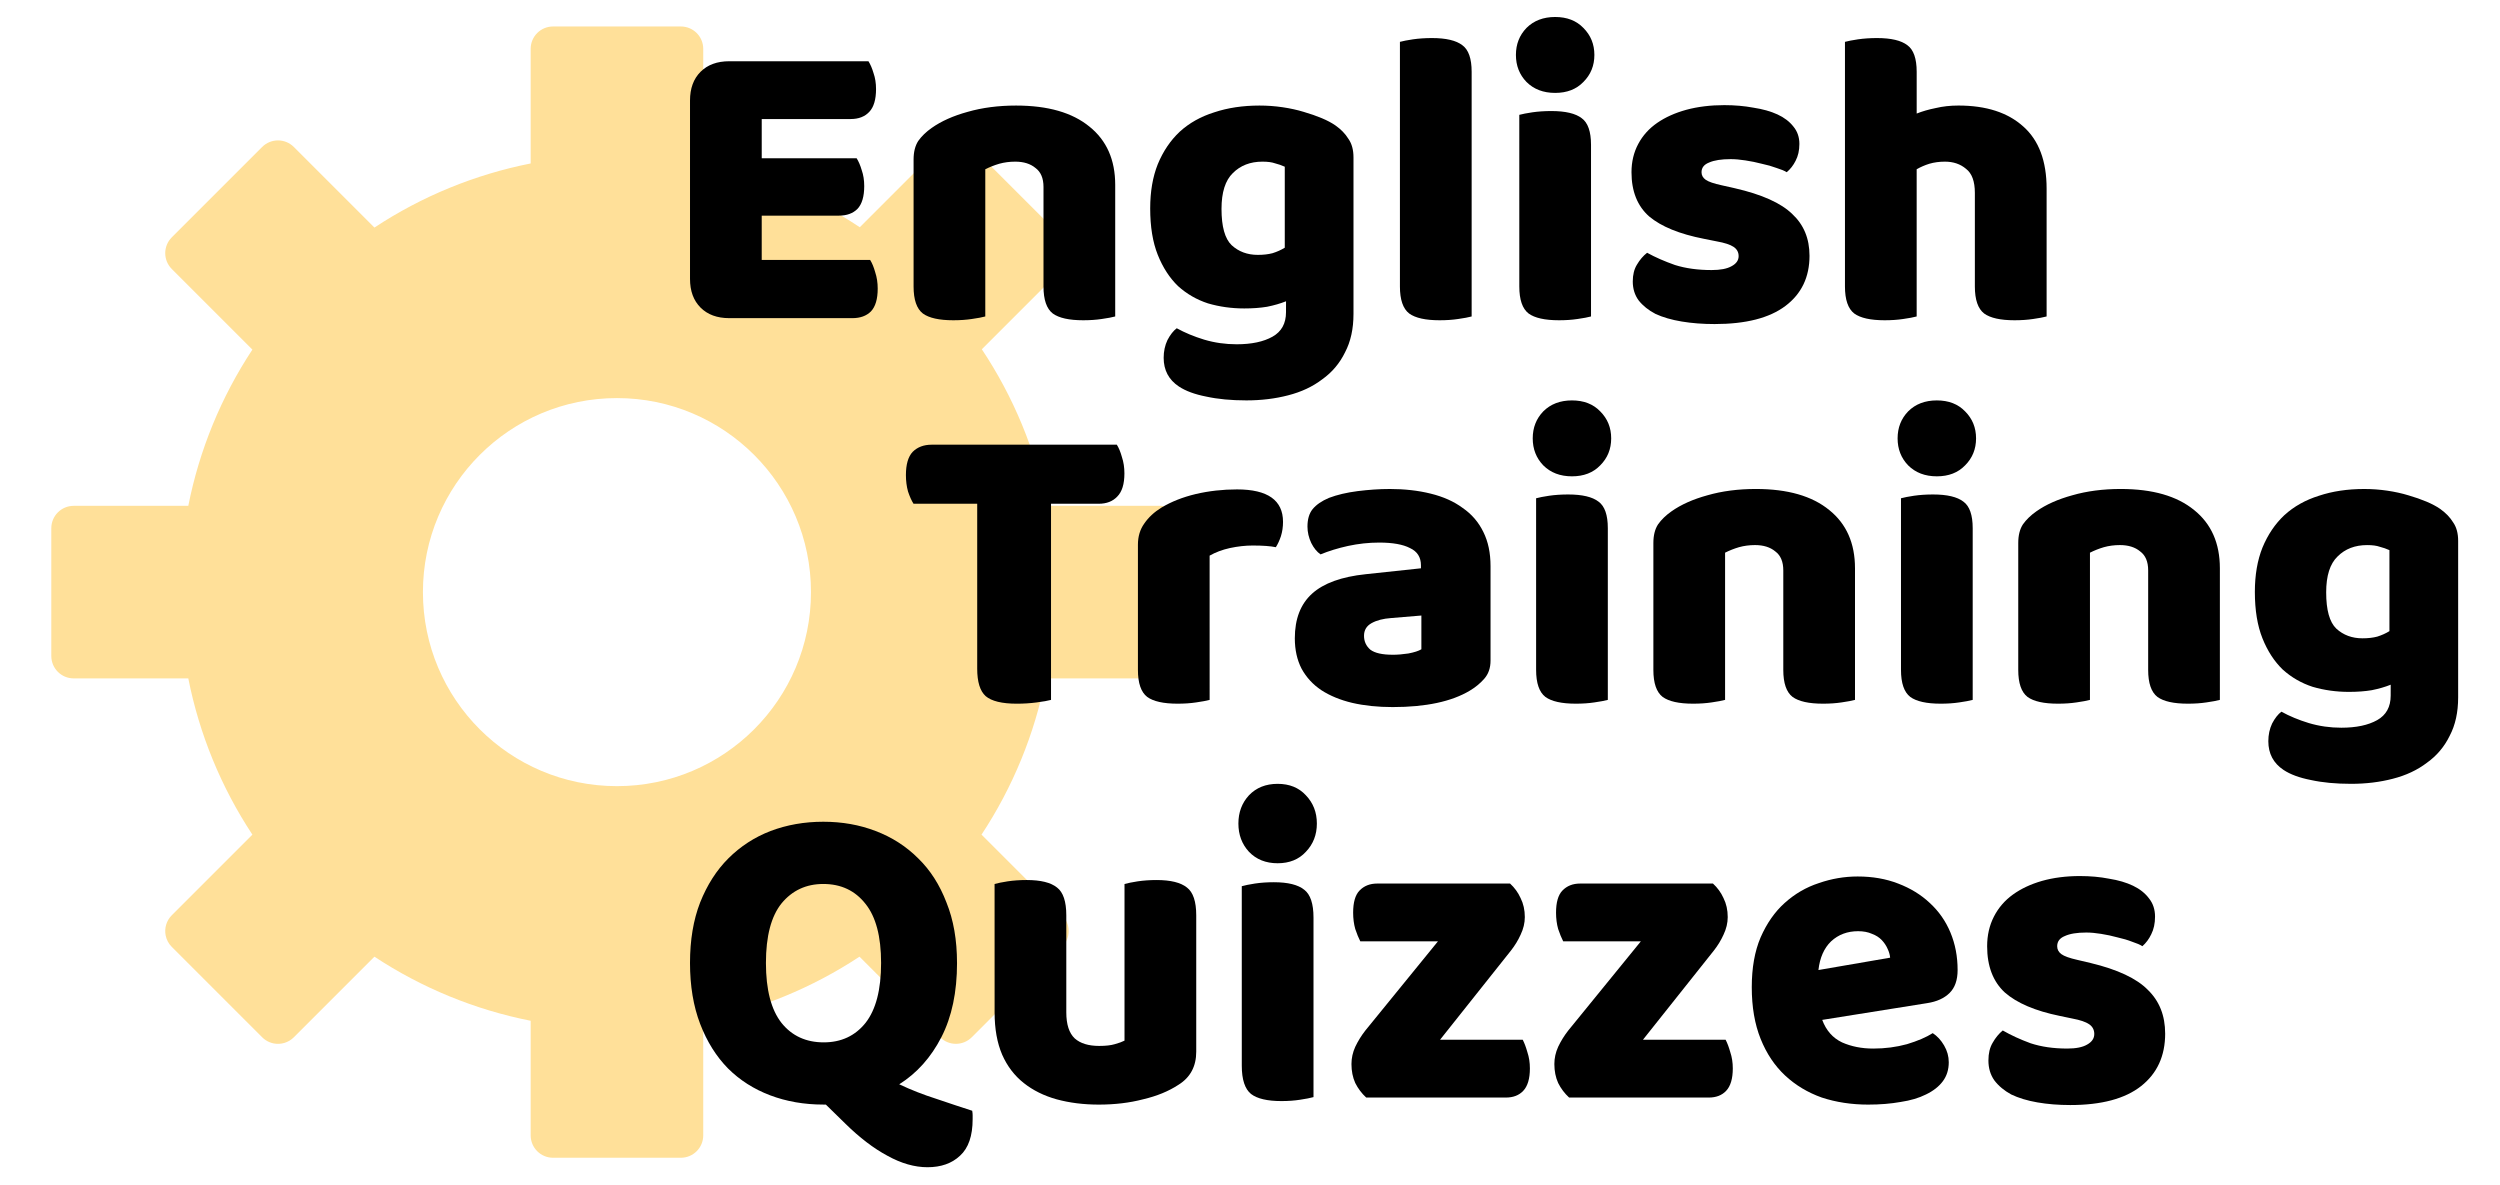
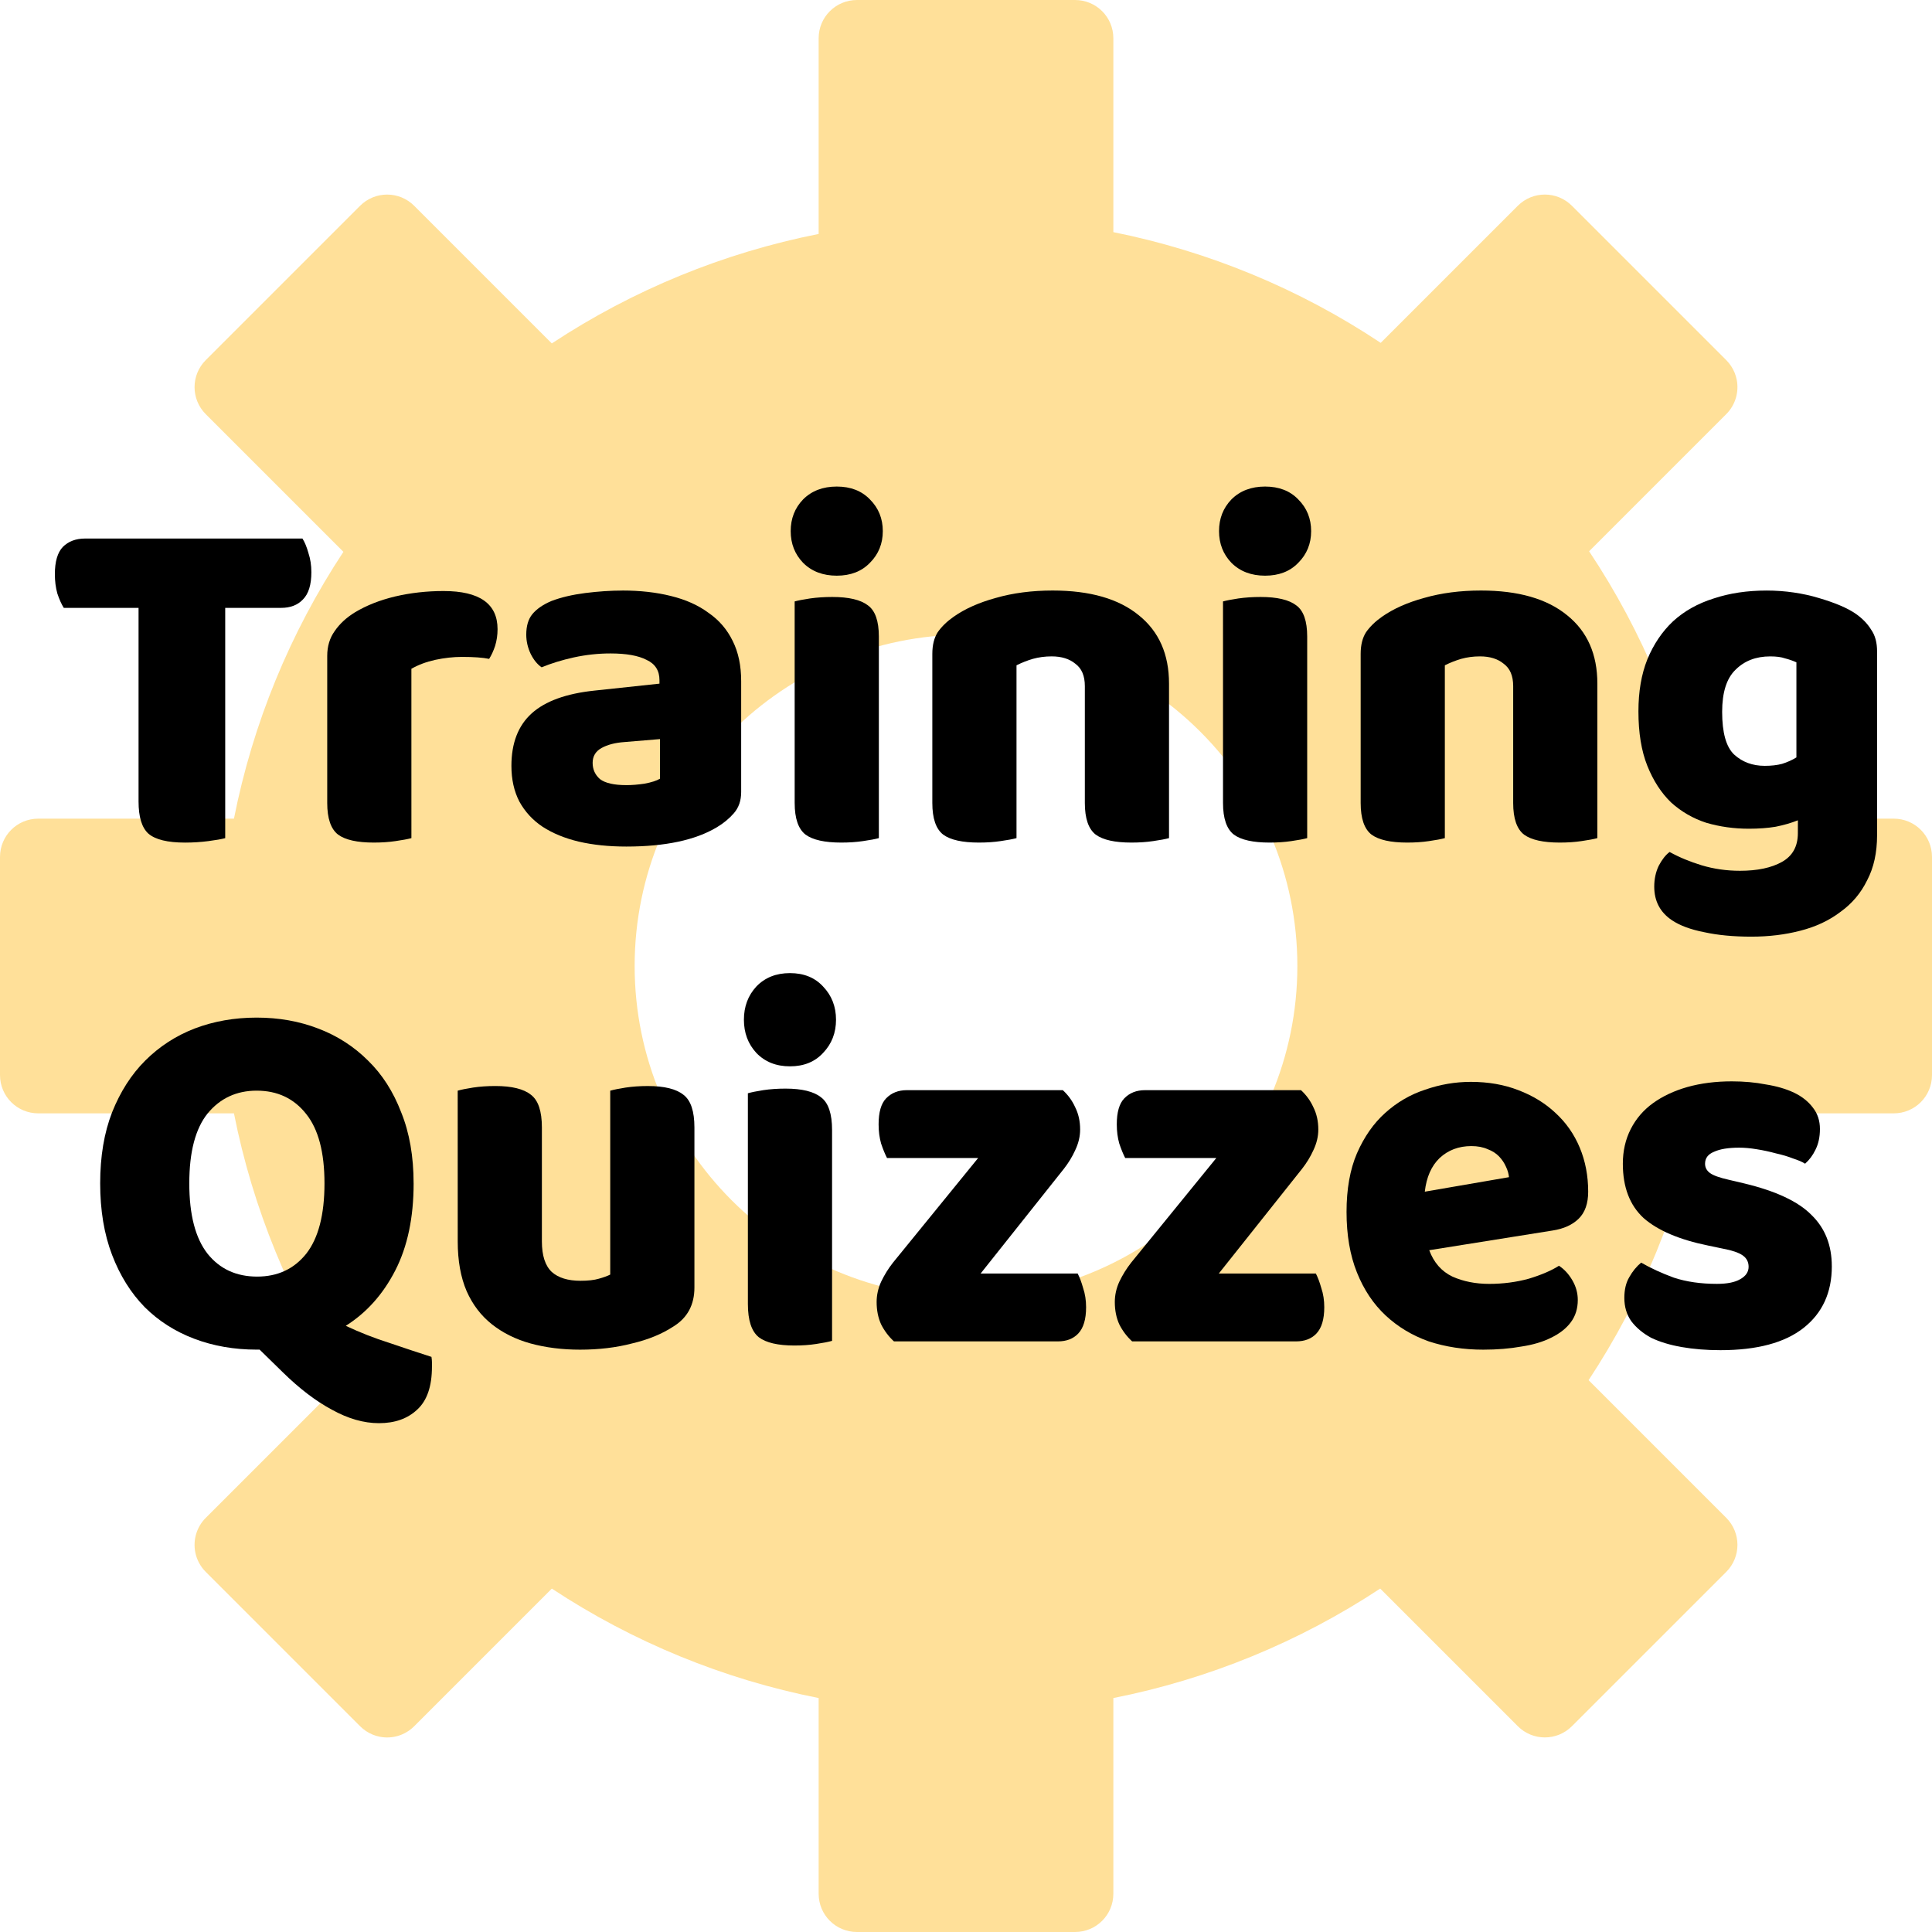
- <svg xmlns="http://www.w3.org/2000/svg" width="95" height="45" viewBox="0 0 25.135 11.906" version="1.1" id="svg923">
-   <defs id="defs920" />
-   <g id="layer1">
-     <g id="g878" transform="matrix(0.0995288,0,0,0.0995288,-0.05342129,-30.19828)">
-       <g id="g886" style="display:inline;fill:#ffe099;fill-opacity:1;stroke:none;stroke-width:1.106;stroke-miterlimit:4;stroke-dasharray:none;stroke-opacity:1" transform="matrix(0.9684629,0,0,0.9684629,0.8771836,301.2439)">
-         <path id="path884" style="fill:#ffe099;fill-opacity:1;stroke:none;stroke-width:1.106;stroke-miterlimit:4;stroke-dasharray:none;stroke-opacity:1;paint-order:stroke fill markers" d="M 57.34,5 C 56.044,5 55,6.044 55,7.34 V 19.289 a 45.719,45.719 0 0 0 -16.297,6.686 l -8.404,-8.404 c -0.916,-0.916 -2.392,-0.916 -3.309,0 l -9.42,9.42 c -0.916,0.916 -0.916,2.392 0,3.309 l 8.404,8.404 A 45.719,45.719 0 0 0 19.289,55 H 7.34 C 6.044,55 5,56.044 5,57.34 V 70.66 C 5,71.956 6.044,73 7.34,73 H 19.289 a 45.719,45.719 0 0 0 6.686,16.297 l -8.404,8.404 c -0.573,0.573 -0.788,1.363 -0.645,2.1 v 0.002 c 0.086,0.441 0.301,0.864 0.645,1.207 l 9.42,9.42 c 0.229,0.229 0.494,0.401 0.775,0.516 0.141,0.057 0.284,0.1 0.432,0.129 0.737,0.144 1.528,-0.071 2.102,-0.645 l 8.404,-8.404 A 45.719,45.719 0 0 0 55,108.711 v 11.949 C 55,121.956 56.044,123 57.34,123 H 70.66 C 71.956,123 73,121.956 73,120.66 v -11.949 a 45.719,45.719 0 0 0 16.297,-6.686 l 8.404,8.404 c 0.916,0.916 2.392,0.916 3.309,0 l 9.42,-9.42 c 0.916,-0.916 0.916,-2.392 0,-3.309 l -8.404,-8.404 A 45.719,45.719 0 0 0 108.711,73 h 11.949 C 121.956,73 123,71.956 123,70.66 V 57.34 C 123,56.044 121.956,55 120.66,55 h -11.838 a 45.719,45.719 0 0 0 -6.764,-16.33 l 8.371,-8.371 c 0.573,-0.573 0.788,-1.365 0.645,-2.102 -0.029,-0.147 -0.072,-0.291 -0.129,-0.432 -0.115,-0.282 -0.287,-0.546 -0.516,-0.775 l -9.42,-9.42 c -0.916,-0.916 -2.392,-0.916 -3.309,0 l -8.371,8.371 A 45.719,45.719 0 0 0 73,19.178 V 7.34 C 73,6.044 71.956,5 70.66,5 Z M 64,43.762 A 20.238,20.238 0 0 1 84.238,64 20.238,20.238 0 0 1 64,84.238 20.238,20.238 0 0 1 43.762,64 20.238,20.238 0 0 1 64,43.762 Z" />
-       </g>
-       <g aria-label="English " id="text896" style="font-size:8.152px;line-height:0;font-family:'Baloo Paaji 2';-inkscape-font-specification:'Baloo Paaji 2, ';stroke-width:0.204" transform="matrix(1.451913,0,0,1.451913,-31.74214,-164.1431)">
-         <path d="m 72.969,344.162 q -1.262,0 -1.996,-0.734 -0.734,-0.734 -0.734,-1.996 v -12.414 q 0,-1.262 0.734,-1.996 0.734,-0.734 1.996,-0.734 h 9.685 q 0.205,0.323 0.352,0.822 0.176,0.499 0.176,1.115 0,1.086 -0.47,1.585 -0.47,0.499 -1.291,0.499 h -6.192 v 2.729 h 6.603 q 0.205,0.323 0.352,0.822 0.176,0.499 0.176,1.115 0,1.086 -0.47,1.585 -0.47,0.47 -1.291,0.47 h -5.371 v 3.081 h 7.542 q 0.205,0.323 0.352,0.851 0.176,0.528 0.176,1.145 0,1.086 -0.47,1.585 -0.47,0.47 -1.291,0.47 z" style="font-weight:800;font-size:29.348px;-inkscape-font-specification:'Baloo Paaji 2 Ultra-Bold'" id="path833" />
-         <path d="m 99.822,344.045 q -0.323,0.088 -0.939,0.176 -0.587,0.088 -1.291,0.088 -1.467,0 -2.113,-0.47 -0.646,-0.499 -0.646,-1.878 v -6.926 q 0,-0.91 -0.558,-1.321 -0.528,-0.44 -1.409,-0.44 -0.587,0 -1.115,0.147 -0.499,0.147 -0.968,0.382 v 10.242 q -0.323,0.088 -0.939,0.176 -0.587,0.088 -1.291,0.088 -1.467,0 -2.113,-0.47 -0.646,-0.499 -0.646,-1.878 v -8.834 q 0,-0.792 0.323,-1.291 0.352,-0.499 0.939,-0.91 0.998,-0.704 2.495,-1.115 1.526,-0.44 3.375,-0.44 3.316,0 5.106,1.467 1.79,1.438 1.79,4.05 z" style="font-weight:800;font-size:29.348px;-inkscape-font-specification:'Baloo Paaji 2 Ultra-Bold'" id="path835" />
-         <path d="m 111.707,342.988 q -0.587,0.235 -1.321,0.382 -0.704,0.117 -1.585,0.117 -1.321,0 -2.524,-0.352 -1.174,-0.382 -2.084,-1.203 -0.88,-0.851 -1.409,-2.172 -0.528,-1.321 -0.528,-3.228 0,-1.761 0.528,-3.081 0.558,-1.35 1.526,-2.26 0.998,-0.91 2.406,-1.35 1.409,-0.47 3.14,-0.47 0.822,0 1.614,0.117 0.792,0.117 1.467,0.323 0.704,0.205 1.262,0.44 0.558,0.235 0.939,0.499 0.587,0.411 0.91,0.939 0.352,0.499 0.352,1.291 v 10.888 q 0,1.555 -0.587,2.671 -0.558,1.145 -1.585,1.878 -0.998,0.763 -2.377,1.115 -1.35,0.352 -2.905,0.352 -1.585,0 -2.788,-0.264 -1.203,-0.235 -1.908,-0.704 -1.057,-0.704 -1.057,-1.996 0,-0.675 0.264,-1.233 0.293,-0.558 0.646,-0.822 0.851,0.47 1.908,0.792 1.086,0.323 2.26,0.323 1.555,0 2.495,-0.528 0.939,-0.528 0.939,-1.702 z m -1.966,-3.228 q 0.587,0 1.027,-0.117 0.47,-0.147 0.851,-0.382 v -5.635 q -0.323,-0.147 -0.675,-0.235 -0.323,-0.117 -0.88,-0.117 -1.262,0 -2.054,0.792 -0.792,0.763 -0.792,2.495 0,1.849 0.704,2.524 0.734,0.675 1.82,0.675 z" style="font-weight:800;font-size:29.348px;-inkscape-font-specification:'Baloo Paaji 2 Ultra-Bold'" id="path837" />
-         <path d="m 122.39,344.309 q -1.467,0 -2.113,-0.47 -0.646,-0.499 -0.646,-1.878 v -17.022 q 0.323,-0.088 0.91,-0.176 0.616,-0.088 1.321,-0.088 1.467,0 2.113,0.499 0.646,0.47 0.646,1.849 v 17.022 q -0.323,0.088 -0.939,0.176 -0.587,0.088 -1.291,0.088 z" style="font-weight:800;font-size:29.348px;-inkscape-font-specification:'Baloo Paaji 2 Ultra-Bold'" id="path839" />
-         <path d="m 127.936,330.017 q 0.323,-0.088 0.91,-0.176 0.616,-0.088 1.321,-0.088 1.467,0 2.113,0.499 0.646,0.47 0.646,1.849 v 11.944 q -0.323,0.088 -0.939,0.176 -0.587,0.088 -1.291,0.088 -1.467,0 -2.113,-0.47 -0.646,-0.499 -0.646,-1.878 z m -0.235,-4.167 q 0,-1.115 0.734,-1.878 0.763,-0.763 1.996,-0.763 1.233,0 1.966,0.763 0.763,0.763 0.763,1.878 0,1.115 -0.763,1.878 -0.734,0.763 -1.966,0.763 -1.233,0 -1.996,-0.763 -0.734,-0.763 -0.734,-1.878 z" style="font-weight:800;font-size:29.348px;-inkscape-font-specification:'Baloo Paaji 2 Ultra-Bold'" id="path841" />
-         <path d="m 148.128,339.819 q 0,2.23 -1.673,3.492 -1.673,1.262 -4.93,1.262 -1.233,0 -2.289,-0.176 -1.057,-0.176 -1.82,-0.528 -0.734,-0.382 -1.174,-0.939 -0.411,-0.558 -0.411,-1.321 0,-0.704 0.293,-1.174 0.293,-0.499 0.704,-0.822 0.851,0.47 1.937,0.851 1.115,0.352 2.553,0.352 0.91,0 1.379,-0.264 0.499,-0.264 0.499,-0.704 0,-0.411 -0.352,-0.646 -0.352,-0.235 -1.174,-0.382 l -0.88,-0.176 q -2.553,-0.499 -3.815,-1.555 -1.233,-1.086 -1.233,-3.081 0,-1.086 0.47,-1.966 0.47,-0.88 1.321,-1.467 0.851,-0.587 2.025,-0.91 1.203,-0.323 2.641,-0.323 1.086,0 2.025,0.176 0.968,0.147 1.673,0.47 0.704,0.323 1.115,0.851 0.411,0.499 0.411,1.203 0,0.675 -0.264,1.174 -0.235,0.47 -0.616,0.792 -0.235,-0.147 -0.704,-0.293 -0.47,-0.176 -1.027,-0.293 -0.558,-0.147 -1.145,-0.235 -0.558,-0.088 -1.027,-0.088 -0.968,0 -1.497,0.235 -0.528,0.205 -0.528,0.675 0,0.323 0.293,0.528 0.293,0.205 1.115,0.382 l 0.91,0.205 q 2.817,0.646 3.991,1.79 1.203,1.115 1.203,2.905 z" style="font-weight:800;font-size:29.348px;-inkscape-font-specification:'Baloo Paaji 2 Ultra-Bold'" id="path843" />
-         <path d="m 164.621,344.045 q -0.323,0.088 -0.939,0.176 -0.587,0.088 -1.291,0.088 -1.467,0 -2.113,-0.47 -0.646,-0.499 -0.646,-1.878 v -6.515 q 0,-1.203 -0.616,-1.673 -0.587,-0.499 -1.467,-0.499 -0.587,0 -1.086,0.147 -0.47,0.147 -0.88,0.382 v 10.242 q -0.323,0.088 -0.939,0.176 -0.587,0.088 -1.291,0.088 -1.467,0 -2.113,-0.47 -0.646,-0.499 -0.646,-1.878 v -17.022 q 0.323,-0.088 0.91,-0.176 0.616,-0.088 1.321,-0.088 1.467,0 2.113,0.499 0.646,0.47 0.646,1.849 v 2.905 q 0.587,-0.235 1.321,-0.382 0.734,-0.176 1.585,-0.176 2.905,0 4.52,1.467 1.614,1.438 1.614,4.314 v 8.892 z" style="font-weight:800;font-size:29.348px;-inkscape-font-specification:'Baloo Paaji 2 Ultra-Bold'" id="path845" />
-       </g>
-       <g aria-label="Training" id="text900" style="font-size:29.348px;font-family:'Baloo Paaji 2';-inkscape-font-specification:'Baloo Paaji 2, ';stroke-width:0.204" transform="matrix(1.451914,0,0,1.451914,-33.87883,-164.1444)">
-         <path d="m 101.406,352.967 q 0.205,0.323 0.352,0.851 0.176,0.528 0.176,1.145 0,1.115 -0.499,1.614 -0.47,0.499 -1.291,0.499 h -3.316 v 13.647 q -0.323,0.088 -0.998,0.176 -0.675,0.088 -1.379,0.088 -1.555,0 -2.172,-0.528 -0.587,-0.528 -0.587,-1.908 V 357.076 h -4.431 q -0.205,-0.323 -0.382,-0.851 -0.147,-0.528 -0.147,-1.145 0,-1.115 0.47,-1.614 0.499,-0.499 1.321,-0.499 h 12.884 z" style="font-weight:800;-inkscape-font-specification:'Baloo Paaji 2 Ultra-Bold'" id="path866" />
-         <path d="m 107.863,370.722 q -0.323,0.088 -0.939,0.176 -0.587,0.088 -1.291,0.088 -1.467,0 -2.113,-0.47 -0.646,-0.499 -0.646,-1.878 v -8.716 q 0,-0.851 0.44,-1.467 0.44,-0.646 1.203,-1.115 1.027,-0.616 2.377,-0.939 1.379,-0.323 2.876,-0.323 3.199,0 3.199,2.26 0,0.528 -0.147,0.998 -0.147,0.44 -0.352,0.763 -0.558,-0.117 -1.614,-0.117 -0.763,0 -1.585,0.176 -0.792,0.176 -1.409,0.528 z" style="font-weight:800;-inkscape-font-specification:'Baloo Paaji 2 Ultra-Bold'" id="path868" />
-         <path d="m 120.599,367.582 q 0.499,0 1.086,-0.088 0.616,-0.117 0.91,-0.293 v -2.348 l -2.113,0.176 q -0.822,0.059 -1.35,0.352 -0.528,0.293 -0.528,0.88 0,0.587 0.44,0.968 0.47,0.352 1.555,0.352 z m -0.235,-11.534 q 1.585,0 2.876,0.323 1.321,0.323 2.23,0.998 0.939,0.646 1.438,1.673 0.499,0.998 0.499,2.377 v 6.574 q 0,0.763 -0.44,1.262 -0.411,0.47 -0.998,0.822 -1.908,1.145 -5.371,1.145 -1.555,0 -2.817,-0.293 -1.233,-0.293 -2.142,-0.88 -0.88,-0.587 -1.379,-1.497 -0.47,-0.91 -0.47,-2.113 0,-2.025 1.203,-3.111 1.203,-1.086 3.727,-1.35 l 3.845,-0.411 v -0.205 q 0,-0.851 -0.763,-1.203 -0.734,-0.382 -2.142,-0.382 -1.086,0 -2.172,0.235 -1.057,0.235 -1.908,0.587 -0.382,-0.264 -0.646,-0.792 -0.264,-0.558 -0.264,-1.145 0,-0.763 0.352,-1.203 0.382,-0.47 1.145,-0.792 0.851,-0.323 1.996,-0.47 1.174,-0.147 2.201,-0.147 z" style="font-weight:800;-inkscape-font-specification:'Baloo Paaji 2 Ultra-Bold'" id="path870" />
-         <path d="m 130.577,356.694 q 0.323,-0.088 0.91,-0.176 0.616,-0.088 1.321,-0.088 1.467,0 2.113,0.499 0.646,0.47 0.646,1.849 v 11.944 q -0.323,0.088 -0.939,0.176 -0.587,0.088 -1.291,0.088 -1.467,0 -2.113,-0.47 -0.646,-0.499 -0.646,-1.878 z m -0.235,-4.167 q 0,-1.115 0.734,-1.878 0.763,-0.763 1.996,-0.763 1.233,0 1.966,0.763 0.763,0.763 0.763,1.878 0,1.115 -0.763,1.878 -0.734,0.763 -1.966,0.763 -1.233,0 -1.996,-0.763 -0.734,-0.763 -0.734,-1.878 z" style="font-weight:800;-inkscape-font-specification:'Baloo Paaji 2 Ultra-Bold'" id="path872" />
-         <path d="m 152.764,370.722 q -0.323,0.088 -0.939,0.176 -0.587,0.088 -1.291,0.088 -1.467,0 -2.113,-0.47 -0.646,-0.499 -0.646,-1.878 v -6.926 q 0,-0.91 -0.558,-1.321 -0.528,-0.44 -1.409,-0.44 -0.587,0 -1.115,0.147 -0.499,0.147 -0.968,0.382 v 10.242 q -0.323,0.088 -0.939,0.176 -0.587,0.088 -1.291,0.088 -1.467,0 -2.113,-0.47 -0.646,-0.499 -0.646,-1.878 v -8.834 q 0,-0.792 0.323,-1.291 0.352,-0.499 0.939,-0.91 0.998,-0.704 2.495,-1.115 1.526,-0.44 3.375,-0.44 3.316,0 5.106,1.467 1.79,1.438 1.79,4.05 z" style="font-weight:800;-inkscape-font-specification:'Baloo Paaji 2 Ultra-Bold'" id="path874" />
-         <path d="m 155.963,356.694 q 0.323,-0.088 0.91,-0.176 0.616,-0.088 1.321,-0.088 1.467,0 2.113,0.499 0.646,0.47 0.646,1.849 v 11.944 q -0.323,0.088 -0.939,0.176 -0.587,0.088 -1.291,0.088 -1.467,0 -2.113,-0.47 -0.646,-0.499 -0.646,-1.878 z m -0.235,-4.167 q 0,-1.115 0.734,-1.878 0.763,-0.763 1.996,-0.763 1.233,0 1.966,0.763 0.763,0.763 0.763,1.878 0,1.115 -0.763,1.878 -0.734,0.763 -1.966,0.763 -1.233,0 -1.996,-0.763 -0.734,-0.763 -0.734,-1.878 z" style="font-weight:800;-inkscape-font-specification:'Baloo Paaji 2 Ultra-Bold'" id="path876" />
-         <path d="m 178.15,370.722 q -0.323,0.088 -0.939,0.176 -0.587,0.088 -1.291,0.088 -1.467,0 -2.113,-0.47 -0.646,-0.499 -0.646,-1.878 v -6.926 q 0,-0.91 -0.558,-1.321 -0.528,-0.44 -1.409,-0.44 -0.587,0 -1.115,0.147 -0.499,0.147 -0.968,0.382 v 10.242 q -0.323,0.088 -0.939,0.176 -0.587,0.088 -1.291,0.088 -1.467,0 -2.113,-0.47 -0.646,-0.499 -0.646,-1.878 v -8.834 q 0,-0.792 0.323,-1.291 0.352,-0.499 0.939,-0.91 0.998,-0.704 2.495,-1.115 1.526,-0.44 3.375,-0.44 3.316,0 5.106,1.467 1.79,1.438 1.79,4.05 z" style="font-weight:800;-inkscape-font-specification:'Baloo Paaji 2 Ultra-Bold'" id="path878" />
-         <path d="m 190.035,369.666 q -0.587,0.235 -1.321,0.382 -0.704,0.117 -1.585,0.117 -1.321,0 -2.524,-0.352 -1.174,-0.382 -2.084,-1.203 -0.88,-0.851 -1.409,-2.172 -0.528,-1.321 -0.528,-3.228 0,-1.761 0.528,-3.081 0.558,-1.35 1.526,-2.26 0.998,-0.91 2.406,-1.35 1.409,-0.47 3.14,-0.47 0.822,0 1.614,0.117 0.792,0.117 1.467,0.323 0.704,0.205 1.262,0.44 0.558,0.235 0.939,0.499 0.587,0.411 0.91,0.939 0.352,0.499 0.352,1.291 v 10.888 q 0,1.555 -0.587,2.671 -0.558,1.145 -1.585,1.878 -0.998,0.763 -2.377,1.115 -1.35,0.352 -2.905,0.352 -1.585,0 -2.788,-0.264 -1.203,-0.235 -1.908,-0.704 -1.057,-0.704 -1.057,-1.996 0,-0.675 0.264,-1.233 0.293,-0.558 0.646,-0.822 0.851,0.47 1.908,0.792 1.086,0.323 2.26,0.323 1.555,0 2.495,-0.528 0.939,-0.528 0.939,-1.702 z m -1.966,-3.228 q 0.587,0 1.027,-0.117 0.47,-0.147 0.851,-0.382 v -5.635 q -0.323,-0.147 -0.675,-0.235 -0.323,-0.117 -0.88,-0.117 -1.262,0 -2.054,0.792 -0.792,0.763 -0.792,2.495 0,1.849 0.704,2.524 0.734,0.675 1.82,0.675 z" style="font-weight:800;-inkscape-font-specification:'Baloo Paaji 2 Ultra-Bold'" id="path880" />
-       </g>
-       <g aria-label="Quizzes" id="text904" style="font-size:29.348px;font-family:'Baloo Paaji 2';-inkscape-font-specification:'Baloo Paaji 2, ';stroke-width:0.204" transform="matrix(1.451977,0,0,1.518744,-31.74666,-189.3116)">
-         <path d="m 88.816,388.478 q 0,2.905 -1.086,4.93 -1.086,2.025 -2.935,3.14 1.233,0.558 2.583,0.968 1.35,0.44 2.495,0.792 0.029,0.176 0.029,0.293 0,0.147 0,0.264 0,1.673 -0.88,2.436 -0.851,0.763 -2.26,0.763 -1.35,0 -2.788,-0.763 -1.438,-0.734 -2.935,-2.142 l -1.35,-1.262 h -0.176 q -1.996,0 -3.698,-0.616 -1.702,-0.616 -2.935,-1.79 -1.233,-1.203 -1.937,-2.964 -0.704,-1.761 -0.704,-4.05 0,-2.289 0.704,-4.021 0.734,-1.761 1.966,-2.935 1.262,-1.203 2.935,-1.82 1.702,-0.616 3.668,-0.616 1.966,0 3.639,0.616 1.702,0.616 2.964,1.82 1.262,1.174 1.966,2.935 0.734,1.732 0.734,4.021 z m -5.283,0 q 0,-2.641 -1.086,-3.933 -1.086,-1.321 -2.935,-1.321 -1.79,0 -2.905,1.291 -1.086,1.291 -1.086,3.962 0,2.671 1.086,3.991 1.086,1.291 2.935,1.291 1.82,0 2.905,-1.291 1.086,-1.321 1.086,-3.991 z" style="font-weight:800;-inkscape-font-specification:'Baloo Paaji 2 Ultra-Bold'" id="path901" />
-         <path d="m 91.428,383.225 q 0.323,-0.088 0.91,-0.176 0.616,-0.088 1.321,-0.088 1.467,0 2.113,0.499 0.646,0.47 0.646,1.849 v 6.456 q 0,1.203 0.587,1.732 0.587,0.499 1.702,0.499 0.675,0 1.086,-0.117 0.44,-0.117 0.675,-0.235 v -10.418 q 0.323,-0.088 0.91,-0.176 0.616,-0.088 1.321,-0.088 1.467,0 2.113,0.499 0.646,0.47 0.646,1.849 v 9.068 q 0,1.467 -1.233,2.201 -1.027,0.646 -2.465,0.968 -1.409,0.352 -3.081,0.352 -1.585,0 -2.935,-0.352 -1.321,-0.352 -2.289,-1.086 -0.968,-0.734 -1.497,-1.878 -0.528,-1.174 -0.528,-2.817 z" style="font-weight:800;-inkscape-font-specification:'Baloo Paaji 2 Ultra-Bold'" id="path903" />
-         <path d="m 108.626,383.372 q 0.323,-0.088 0.91,-0.176 0.616,-0.088 1.321,-0.088 1.467,0 2.113,0.499 0.646,0.47 0.646,1.849 V 397.4 q -0.323,0.088 -0.939,0.176 -0.587,0.088 -1.291,0.088 -1.467,0 -2.113,-0.47 -0.646,-0.499 -0.646,-1.878 z m -0.235,-4.167 q 0,-1.115 0.734,-1.878 0.763,-0.763 1.996,-0.763 1.233,0 1.966,0.763 0.763,0.763 0.763,1.878 0,1.115 -0.763,1.878 -0.734,0.763 -1.966,0.763 -1.233,0 -1.996,-0.763 -0.734,-0.763 -0.734,-1.878 z" style="font-weight:800;-inkscape-font-specification:'Baloo Paaji 2 Ultra-Bold'" id="path905" />
-         <path d="m 127.291,383.196 q 0.47,0.411 0.734,0.968 0.293,0.558 0.293,1.262 0,0.587 -0.293,1.174 -0.264,0.558 -0.675,1.057 l -4.93,5.928 h 5.752 q 0.176,0.323 0.323,0.822 0.176,0.499 0.176,1.086 0,1.027 -0.47,1.497 -0.44,0.44 -1.203,0.44 h -9.714 q -0.47,-0.411 -0.763,-0.968 -0.264,-0.558 -0.264,-1.262 0,-0.587 0.264,-1.145 0.293,-0.587 0.704,-1.086 l 5.048,-5.928 h -5.4 q -0.176,-0.323 -0.352,-0.822 -0.147,-0.499 -0.147,-1.086 0,-1.027 0.44,-1.467 0.47,-0.47 1.233,-0.47 z" style="font-weight:800;-inkscape-font-specification:'Baloo Paaji 2 Ultra-Bold'" id="path907" />
-         <path d="m 141.407,383.196 q 0.47,0.411 0.734,0.968 0.293,0.558 0.293,1.262 0,0.587 -0.293,1.174 -0.264,0.558 -0.675,1.057 l -4.93,5.928 h 5.752 q 0.176,0.323 0.323,0.822 0.176,0.499 0.176,1.086 0,1.027 -0.47,1.497 -0.44,0.44 -1.203,0.44 h -9.714 q -0.47,-0.411 -0.763,-0.968 -0.264,-0.558 -0.264,-1.262 0,-0.587 0.264,-1.145 0.293,-0.587 0.704,-1.086 l 5.048,-5.928 h -5.4 q -0.176,-0.323 -0.352,-0.822 -0.147,-0.499 -0.147,-1.086 0,-1.027 0.44,-1.467 0.47,-0.47 1.233,-0.47 z" style="font-weight:800;-inkscape-font-specification:'Baloo Paaji 2 Ultra-Bold'" id="path909" />
-         <path d="m 149.008,392.264 q 0.411,1.057 1.379,1.497 0.968,0.411 2.172,0.411 1.233,0 2.348,-0.293 1.115,-0.323 1.79,-0.734 0.47,0.293 0.792,0.822 0.323,0.528 0.323,1.115 0,0.734 -0.411,1.262 -0.411,0.528 -1.174,0.88 -0.734,0.352 -1.761,0.499 -1.027,0.176 -2.26,0.176 -1.732,0 -3.228,-0.47 -1.467,-0.499 -2.553,-1.467 -1.086,-0.968 -1.702,-2.436 -0.616,-1.467 -0.616,-3.434 0,-1.937 0.616,-3.316 0.646,-1.409 1.673,-2.289 1.057,-0.91 2.377,-1.321 1.321,-0.44 2.7,-0.44 1.555,0 2.817,0.47 1.291,0.47 2.201,1.291 0.939,0.822 1.438,1.966 0.499,1.145 0.499,2.495 0,0.998 -0.558,1.526 -0.558,0.528 -1.555,0.675 z m 2.495,-5.899 q -1.115,0 -1.878,0.675 -0.734,0.675 -0.88,1.908 l 4.989,-0.822 q -0.029,-0.293 -0.176,-0.587 -0.147,-0.323 -0.411,-0.587 -0.264,-0.264 -0.675,-0.411 -0.411,-0.176 -0.968,-0.176 z" style="font-weight:800;-inkscape-font-specification:'Baloo Paaji 2 Ultra-Bold'" id="path911" />
-         <path d="m 172.868,393.174 q 0,2.23 -1.673,3.492 -1.673,1.262 -4.93,1.262 -1.233,0 -2.289,-0.176 -1.057,-0.176 -1.82,-0.528 -0.734,-0.382 -1.174,-0.939 -0.411,-0.558 -0.411,-1.321 0,-0.704 0.293,-1.174 0.293,-0.499 0.704,-0.822 0.851,0.47 1.937,0.851 1.115,0.352 2.553,0.352 0.91,0 1.379,-0.264 0.499,-0.264 0.499,-0.704 0,-0.411 -0.352,-0.646 -0.352,-0.235 -1.174,-0.382 l -0.88,-0.176 q -2.553,-0.499 -3.815,-1.555 -1.233,-1.086 -1.233,-3.081 0,-1.086 0.47,-1.966 0.47,-0.88 1.321,-1.467 0.851,-0.587 2.025,-0.91 1.203,-0.323 2.641,-0.323 1.086,0 2.025,0.176 0.968,0.147 1.673,0.47 0.704,0.323 1.115,0.851 0.411,0.499 0.411,1.203 0,0.675 -0.264,1.174 -0.235,0.47 -0.616,0.792 -0.235,-0.147 -0.704,-0.293 -0.47,-0.176 -1.027,-0.293 -0.558,-0.147 -1.145,-0.235 -0.558,-0.088 -1.027,-0.088 -0.968,0 -1.497,0.235 -0.528,0.205 -0.528,0.675 0,0.323 0.293,0.528 0.293,0.205 1.115,0.382 l 0.91,0.205 q 2.817,0.646 3.991,1.79 1.203,1.115 1.203,2.905 z" style="font-weight:800;-inkscape-font-specification:'Baloo Paaji 2 Ultra-Bold'" id="path913" />
+ <svg xmlns="http://www.w3.org/2000/svg" width="10.872mm" height="10.872mm" viewBox="0 0 10.872 10.872" version="1.1" id="svg872">
+   <defs id="defs869" />
+   <g id="layer1" transform="translate(-10.78244,-5.437322)">
+     <g id="g917" transform="translate(-1.725225,-300.2255)">
+       <g id="g888" style="display:inline;fill:#ffe099;fill-opacity:1;stroke:none;stroke-width:1.106;stroke-miterlimit:4;stroke-dasharray:none;stroke-opacity:1" transform="matrix(0.9684629,0,0,0.9684629,0.8771836,301.2439)" />
+       <g id="g841" transform="translate(6.5,11)">
+         <g id="g878" transform="translate(0,-11.5)">
+           <g id="g372" transform="matrix(0.1219121,0,0,0.1219121,5.28104,268.8423)">
+             <g id="g886" style="display:inline;fill:#ffe099;fill-opacity:1;stroke:none;stroke-width:1.106;stroke-miterlimit:4;stroke-dasharray:none;stroke-opacity:1" transform="matrix(0.7557542,0,0,0.7557542,2.181455,302.3478)">
+               <path id="path884" style="fill:#ffe099;fill-opacity:1;stroke:none;stroke-width:1.106;stroke-miterlimit:4;stroke-dasharray:none;stroke-opacity:1;paint-order:stroke fill markers" d="M 57.34,5 C 56.044,5 55,6.044 55,7.34 V 19.289 a 45.719,45.719 0 0 0 -16.297,6.686 l -8.404,-8.404 c -0.916,-0.916 -2.392,-0.916 -3.309,0 l -9.42,9.42 c -0.916,0.916 -0.916,2.392 0,3.309 l 8.404,8.404 A 45.719,45.719 0 0 0 19.289,55 H 7.34 C 6.044,55 5,56.044 5,57.34 V 70.66 C 5,71.956 6.044,73 7.34,73 H 19.289 a 45.719,45.719 0 0 0 6.686,16.297 l -8.404,8.404 c -0.573,0.573 -0.788,1.363 -0.645,2.1 v 0.002 c 0.086,0.441 0.301,0.864 0.645,1.207 l 9.42,9.42 c 0.229,0.229 0.494,0.401 0.775,0.516 0.141,0.057 0.284,0.1 0.432,0.129 0.737,0.144 1.528,-0.071 2.102,-0.645 l 8.404,-8.404 A 45.719,45.719 0 0 0 55,108.711 v 11.949 C 55,121.956 56.044,123 57.34,123 H 70.66 C 71.956,123 73,121.956 73,120.66 v -11.949 a 45.719,45.719 0 0 0 16.297,-6.686 l 8.404,8.404 c 0.916,0.916 2.392,0.916 3.309,0 l 9.42,-9.42 c 0.916,-0.916 0.916,-2.392 0,-3.309 l -8.404,-8.404 A 45.719,45.719 0 0 0 108.711,73 h 11.949 C 121.956,73 123,71.956 123,70.66 V 57.34 C 123,56.044 121.956,55 120.66,55 h -11.838 a 45.719,45.719 0 0 0 -6.764,-16.33 l 8.371,-8.371 c 0.573,-0.573 0.788,-1.365 0.645,-2.102 -0.029,-0.147 -0.072,-0.291 -0.129,-0.432 -0.115,-0.282 -0.287,-0.546 -0.516,-0.775 l -9.42,-9.42 c -0.916,-0.916 -2.392,-0.916 -3.309,0 l -8.371,8.371 A 45.719,45.719 0 0 0 73,19.178 V 7.34 C 73,6.044 71.956,5 70.66,5 Z M 64,43.762 A 20.238,20.238 0 0 1 84.238,64 20.238,20.238 0 0 1 64,84.238 20.238,20.238 0 0 1 43.762,64 20.238,20.238 0 0 1 64,43.762 Z" />
+             </g>
+             <g aria-label="Training" id="text900" style="font-size:29.348px;font-family:'Baloo Paaji 2';-inkscape-font-specification:'Baloo Paaji 2, ';stroke-width:0.204" transform="matrix(0.7788395,0,0,0.7788395,-59.05766,56.08033)">
+               <path d="m 101.406,352.967 q 0.205,0.323 0.352,0.851 0.176,0.528 0.176,1.145 0,1.115 -0.499,1.614 -0.47,0.499 -1.291,0.499 h -3.316 v 13.647 q -0.323,0.088 -0.998,0.176 -0.675,0.088 -1.379,0.088 -1.555,0 -2.172,-0.528 -0.587,-0.528 -0.587,-1.908 V 357.076 h -4.431 q -0.205,-0.323 -0.382,-0.851 -0.147,-0.528 -0.147,-1.145 0,-1.115 0.47,-1.614 0.499,-0.499 1.321,-0.499 h 12.884 z" style="font-weight:800;-inkscape-font-specification:'Baloo Paaji 2 Ultra-Bold'" id="path866" />
+               <path d="m 107.863,370.722 q -0.323,0.088 -0.939,0.176 -0.587,0.088 -1.291,0.088 -1.467,0 -2.113,-0.47 -0.646,-0.499 -0.646,-1.878 v -8.716 q 0,-0.851 0.44,-1.467 0.44,-0.646 1.203,-1.115 1.027,-0.616 2.377,-0.939 1.379,-0.323 2.876,-0.323 3.199,0 3.199,2.26 0,0.528 -0.147,0.998 -0.147,0.44 -0.352,0.763 -0.558,-0.117 -1.614,-0.117 -0.763,0 -1.585,0.176 -0.792,0.176 -1.409,0.528 z" style="font-weight:800;-inkscape-font-specification:'Baloo Paaji 2 Ultra-Bold'" id="path868" />
+               <path d="m 120.599,367.582 q 0.499,0 1.086,-0.088 0.616,-0.117 0.91,-0.293 v -2.348 l -2.113,0.176 q -0.822,0.059 -1.35,0.352 -0.528,0.293 -0.528,0.88 0,0.587 0.44,0.968 0.47,0.352 1.555,0.352 z m -0.235,-11.534 q 1.585,0 2.876,0.323 1.321,0.323 2.23,0.998 0.939,0.646 1.438,1.673 0.499,0.998 0.499,2.377 v 6.574 q 0,0.763 -0.44,1.262 -0.411,0.47 -0.998,0.822 -1.908,1.145 -5.371,1.145 -1.555,0 -2.817,-0.293 -1.233,-0.293 -2.142,-0.88 -0.88,-0.587 -1.379,-1.497 -0.47,-0.91 -0.47,-2.113 0,-2.025 1.203,-3.111 1.203,-1.086 3.727,-1.35 l 3.845,-0.411 v -0.205 q 0,-0.851 -0.763,-1.203 -0.734,-0.382 -2.142,-0.382 -1.086,0 -2.172,0.235 -1.057,0.235 -1.908,0.587 -0.382,-0.264 -0.646,-0.792 -0.264,-0.558 -0.264,-1.145 0,-0.763 0.352,-1.203 0.382,-0.47 1.145,-0.792 0.851,-0.323 1.996,-0.47 1.174,-0.147 2.201,-0.147 z" style="font-weight:800;-inkscape-font-specification:'Baloo Paaji 2 Ultra-Bold'" id="path870" />
+               <path d="m 130.577,356.694 q 0.323,-0.088 0.91,-0.176 0.616,-0.088 1.321,-0.088 1.467,0 2.113,0.499 0.646,0.47 0.646,1.849 v 11.944 q -0.323,0.088 -0.939,0.176 -0.587,0.088 -1.291,0.088 -1.467,0 -2.113,-0.47 -0.646,-0.499 -0.646,-1.878 z m -0.235,-4.167 q 0,-1.115 0.734,-1.878 0.763,-0.763 1.996,-0.763 1.233,0 1.966,0.763 0.763,0.763 0.763,1.878 0,1.115 -0.763,1.878 -0.734,0.763 -1.966,0.763 -1.233,0 -1.996,-0.763 -0.734,-0.763 -0.734,-1.878 z" style="font-weight:800;-inkscape-font-specification:'Baloo Paaji 2 Ultra-Bold'" id="path872" />
+               <path d="m 152.764,370.722 q -0.323,0.088 -0.939,0.176 -0.587,0.088 -1.291,0.088 -1.467,0 -2.113,-0.47 -0.646,-0.499 -0.646,-1.878 v -6.926 q 0,-0.91 -0.558,-1.321 -0.528,-0.44 -1.409,-0.44 -0.587,0 -1.115,0.147 -0.499,0.147 -0.968,0.382 v 10.242 q -0.323,0.088 -0.939,0.176 -0.587,0.088 -1.291,0.088 -1.467,0 -2.113,-0.47 -0.646,-0.499 -0.646,-1.878 v -8.834 q 0,-0.792 0.323,-1.291 0.352,-0.499 0.939,-0.91 0.998,-0.704 2.495,-1.115 1.526,-0.44 3.375,-0.44 3.316,0 5.106,1.467 1.79,1.438 1.79,4.05 z" style="font-weight:800;-inkscape-font-specification:'Baloo Paaji 2 Ultra-Bold'" id="path874" />
+               <path d="m 155.963,356.694 q 0.323,-0.088 0.91,-0.176 0.616,-0.088 1.321,-0.088 1.467,0 2.113,0.499 0.646,0.47 0.646,1.849 v 11.944 q -0.323,0.088 -0.939,0.176 -0.587,0.088 -1.291,0.088 -1.467,0 -2.113,-0.47 -0.646,-0.499 -0.646,-1.878 z m -0.235,-4.167 q 0,-1.115 0.734,-1.878 0.763,-0.763 1.996,-0.763 1.233,0 1.966,0.763 0.763,0.763 0.763,1.878 0,1.115 -0.763,1.878 -0.734,0.763 -1.966,0.763 -1.233,0 -1.996,-0.763 -0.734,-0.763 -0.734,-1.878 z" style="font-weight:800;-inkscape-font-specification:'Baloo Paaji 2 Ultra-Bold'" id="path876" />
+               <path d="m 178.15,370.722 q -0.323,0.088 -0.939,0.176 -0.587,0.088 -1.291,0.088 -1.467,0 -2.113,-0.47 -0.646,-0.499 -0.646,-1.878 v -6.926 q 0,-0.91 -0.558,-1.321 -0.528,-0.44 -1.409,-0.44 -0.587,0 -1.115,0.147 -0.499,0.147 -0.968,0.382 v 10.242 q -0.323,0.088 -0.939,0.176 -0.587,0.088 -1.291,0.088 -1.467,0 -2.113,-0.47 -0.646,-0.499 -0.646,-1.878 v -8.834 q 0,-0.792 0.323,-1.291 0.352,-0.499 0.939,-0.91 0.998,-0.704 2.495,-1.115 1.526,-0.44 3.375,-0.44 3.316,0 5.106,1.467 1.79,1.438 1.79,4.05 z" style="font-weight:800;-inkscape-font-specification:'Baloo Paaji 2 Ultra-Bold'" id="path878" />
+               <path d="m 190.035,369.666 q -0.587,0.235 -1.321,0.382 -0.704,0.117 -1.585,0.117 -1.321,0 -2.524,-0.352 -1.174,-0.382 -2.084,-1.203 -0.88,-0.851 -1.409,-2.172 -0.528,-1.321 -0.528,-3.228 0,-1.761 0.528,-3.081 0.558,-1.35 1.526,-2.26 0.998,-0.91 2.406,-1.35 1.409,-0.47 3.14,-0.47 0.822,0 1.614,0.117 0.792,0.117 1.467,0.323 0.704,0.205 1.262,0.44 0.558,0.235 0.939,0.499 0.587,0.411 0.91,0.939 0.352,0.499 0.352,1.291 v 10.888 q 0,1.555 -0.587,2.671 -0.558,1.145 -1.585,1.878 -0.998,0.763 -2.377,1.115 -1.35,0.352 -2.905,0.352 -1.585,0 -2.788,-0.264 -1.203,-0.235 -1.908,-0.704 -1.057,-0.704 -1.057,-1.996 0,-0.675 0.264,-1.233 0.293,-0.558 0.646,-0.822 0.851,0.47 1.908,0.792 1.086,0.323 2.26,0.323 1.555,0 2.495,-0.528 0.939,-0.528 0.939,-1.702 z m -1.966,-3.228 q 0.587,0 1.027,-0.117 0.47,-0.147 0.851,-0.382 v -5.635 q -0.323,-0.147 -0.675,-0.235 -0.323,-0.117 -0.88,-0.117 -1.262,0 -2.054,0.792 -0.792,0.763 -0.792,2.495 0,1.849 0.704,2.524 0.734,0.675 1.82,0.675 z" style="font-weight:800;-inkscape-font-specification:'Baloo Paaji 2 Ultra-Bold'" id="path880" />
+             </g>
+             <g aria-label="Quizzes" id="text904" style="font-size:29.348px;font-family:'Baloo Paaji 2';-inkscape-font-specification:'Baloo Paaji 2, ';stroke-width:0.204" transform="matrix(0.7788357,0,0,0.8146891,-44.1205,44.26159)">
+               <path d="m 88.816,388.478 q 0,2.905 -1.086,4.93 -1.086,2.025 -2.935,3.14 1.233,0.558 2.583,0.968 1.35,0.44 2.495,0.792 0.029,0.176 0.029,0.293 0,0.147 0,0.264 0,1.673 -0.88,2.436 -0.851,0.763 -2.26,0.763 -1.35,0 -2.788,-0.763 -1.438,-0.734 -2.935,-2.142 l -1.35,-1.262 h -0.176 q -1.996,0 -3.698,-0.616 -1.702,-0.616 -2.935,-1.79 -1.233,-1.203 -1.937,-2.964 -0.704,-1.761 -0.704,-4.05 0,-2.289 0.704,-4.021 0.734,-1.761 1.966,-2.935 1.262,-1.203 2.935,-1.82 1.702,-0.616 3.668,-0.616 1.966,0 3.639,0.616 1.702,0.616 2.964,1.82 1.262,1.174 1.966,2.935 0.734,1.732 0.734,4.021 z m -5.283,0 q 0,-2.641 -1.086,-3.933 -1.086,-1.321 -2.935,-1.321 -1.79,0 -2.905,1.291 -1.086,1.291 -1.086,3.962 0,2.671 1.086,3.991 1.086,1.291 2.935,1.291 1.82,0 2.905,-1.291 1.086,-1.321 1.086,-3.991 z" style="font-weight:800;-inkscape-font-specification:'Baloo Paaji 2 Ultra-Bold'" id="path901" />
+               <path d="m 91.428,383.225 q 0.323,-0.088 0.91,-0.176 0.616,-0.088 1.321,-0.088 1.467,0 2.113,0.499 0.646,0.47 0.646,1.849 v 6.456 q 0,1.203 0.587,1.732 0.587,0.499 1.702,0.499 0.675,0 1.086,-0.117 0.44,-0.117 0.675,-0.235 v -10.418 q 0.323,-0.088 0.91,-0.176 0.616,-0.088 1.321,-0.088 1.467,0 2.113,0.499 0.646,0.47 0.646,1.849 v 9.068 q 0,1.467 -1.233,2.201 -1.027,0.646 -2.465,0.968 -1.409,0.352 -3.081,0.352 -1.585,0 -2.935,-0.352 -1.321,-0.352 -2.289,-1.086 -0.968,-0.734 -1.497,-1.878 -0.528,-1.174 -0.528,-2.817 z" style="font-weight:800;-inkscape-font-specification:'Baloo Paaji 2 Ultra-Bold'" id="path903" />
+               <path d="m 108.626,383.372 q 0.323,-0.088 0.91,-0.176 0.616,-0.088 1.321,-0.088 1.467,0 2.113,0.499 0.646,0.47 0.646,1.849 V 397.4 q -0.323,0.088 -0.939,0.176 -0.587,0.088 -1.291,0.088 -1.467,0 -2.113,-0.47 -0.646,-0.499 -0.646,-1.878 z m -0.235,-4.167 q 0,-1.115 0.734,-1.878 0.763,-0.763 1.996,-0.763 1.233,0 1.966,0.763 0.763,0.763 0.763,1.878 0,1.115 -0.763,1.878 -0.734,0.763 -1.966,0.763 -1.233,0 -1.996,-0.763 -0.734,-0.763 -0.734,-1.878 z" style="font-weight:800;-inkscape-font-specification:'Baloo Paaji 2 Ultra-Bold'" id="path905" />
+               <path d="m 127.291,383.196 q 0.47,0.411 0.734,0.968 0.293,0.558 0.293,1.262 0,0.587 -0.293,1.174 -0.264,0.558 -0.675,1.057 l -4.93,5.928 h 5.752 q 0.176,0.323 0.323,0.822 0.176,0.499 0.176,1.086 0,1.027 -0.47,1.497 -0.44,0.44 -1.203,0.44 h -9.714 q -0.47,-0.411 -0.763,-0.968 -0.264,-0.558 -0.264,-1.262 0,-0.587 0.264,-1.145 0.293,-0.587 0.704,-1.086 l 5.048,-5.928 h -5.4 q -0.176,-0.323 -0.352,-0.822 -0.147,-0.499 -0.147,-1.086 0,-1.027 0.44,-1.467 0.47,-0.47 1.233,-0.47 z" style="font-weight:800;-inkscape-font-specification:'Baloo Paaji 2 Ultra-Bold'" id="path907" />
+               <path d="m 141.407,383.196 q 0.47,0.411 0.734,0.968 0.293,0.558 0.293,1.262 0,0.587 -0.293,1.174 -0.264,0.558 -0.675,1.057 l -4.93,5.928 h 5.752 q 0.176,0.323 0.323,0.822 0.176,0.499 0.176,1.086 0,1.027 -0.47,1.497 -0.44,0.44 -1.203,0.44 h -9.714 q -0.47,-0.411 -0.763,-0.968 -0.264,-0.558 -0.264,-1.262 0,-0.587 0.264,-1.145 0.293,-0.587 0.704,-1.086 l 5.048,-5.928 h -5.4 q -0.176,-0.323 -0.352,-0.822 -0.147,-0.499 -0.147,-1.086 0,-1.027 0.44,-1.467 0.47,-0.47 1.233,-0.47 z" style="font-weight:800;-inkscape-font-specification:'Baloo Paaji 2 Ultra-Bold'" id="path909" />
+               <path d="m 149.008,392.264 q 0.411,1.057 1.379,1.497 0.968,0.411 2.172,0.411 1.233,0 2.348,-0.293 1.115,-0.323 1.79,-0.734 0.47,0.293 0.792,0.822 0.323,0.528 0.323,1.115 0,0.734 -0.411,1.262 -0.411,0.528 -1.174,0.88 -0.734,0.352 -1.761,0.499 -1.027,0.176 -2.26,0.176 -1.732,0 -3.228,-0.47 -1.467,-0.499 -2.553,-1.467 -1.086,-0.968 -1.702,-2.436 -0.616,-1.467 -0.616,-3.434 0,-1.937 0.616,-3.316 0.646,-1.409 1.673,-2.289 1.057,-0.91 2.377,-1.321 1.321,-0.44 2.7,-0.44 1.555,0 2.817,0.47 1.291,0.47 2.201,1.291 0.939,0.822 1.438,1.966 0.499,1.145 0.499,2.495 0,0.998 -0.558,1.526 -0.558,0.528 -1.555,0.675 z m 2.495,-5.899 q -1.115,0 -1.878,0.675 -0.734,0.675 -0.88,1.908 l 4.989,-0.822 q -0.029,-0.293 -0.176,-0.587 -0.147,-0.323 -0.411,-0.587 -0.264,-0.264 -0.675,-0.411 -0.411,-0.176 -0.968,-0.176 z" style="font-weight:800;-inkscape-font-specification:'Baloo Paaji 2 Ultra-Bold'" id="path911" />
+               <path d="m 172.868,393.174 q 0,2.23 -1.673,3.492 -1.673,1.262 -4.93,1.262 -1.233,0 -2.289,-0.176 -1.057,-0.176 -1.82,-0.528 -0.734,-0.382 -1.174,-0.939 -0.411,-0.558 -0.411,-1.321 0,-0.704 0.293,-1.174 0.293,-0.499 0.704,-0.822 0.851,0.47 1.937,0.851 1.115,0.352 2.553,0.352 0.91,0 1.379,-0.264 0.499,-0.264 0.499,-0.704 0,-0.411 -0.352,-0.646 -0.352,-0.235 -1.174,-0.382 l -0.88,-0.176 q -2.553,-0.499 -3.815,-1.555 -1.233,-1.086 -1.233,-3.081 0,-1.086 0.47,-1.966 0.47,-0.88 1.321,-1.467 0.851,-0.587 2.025,-0.91 1.203,-0.323 2.641,-0.323 1.086,0 2.025,0.176 0.968,0.147 1.673,0.47 0.704,0.323 1.115,0.851 0.411,0.499 0.411,1.203 0,0.675 -0.264,1.174 -0.235,0.47 -0.616,0.792 -0.235,-0.147 -0.704,-0.293 -0.47,-0.176 -1.027,-0.293 -0.558,-0.147 -1.145,-0.235 -0.558,-0.088 -1.027,-0.088 -0.968,0 -1.497,0.235 -0.528,0.205 -0.528,0.675 0,0.323 0.293,0.528 0.293,0.205 1.115,0.382 l 0.91,0.205 q 2.817,0.646 3.991,1.79 1.203,1.115 1.203,2.905 z" style="font-weight:800;-inkscape-font-specification:'Baloo Paaji 2 Ultra-Bold'" id="path913" />
+             </g>
+           </g>
+         </g>
      </g>
    </g>
  </g>
</svg>
